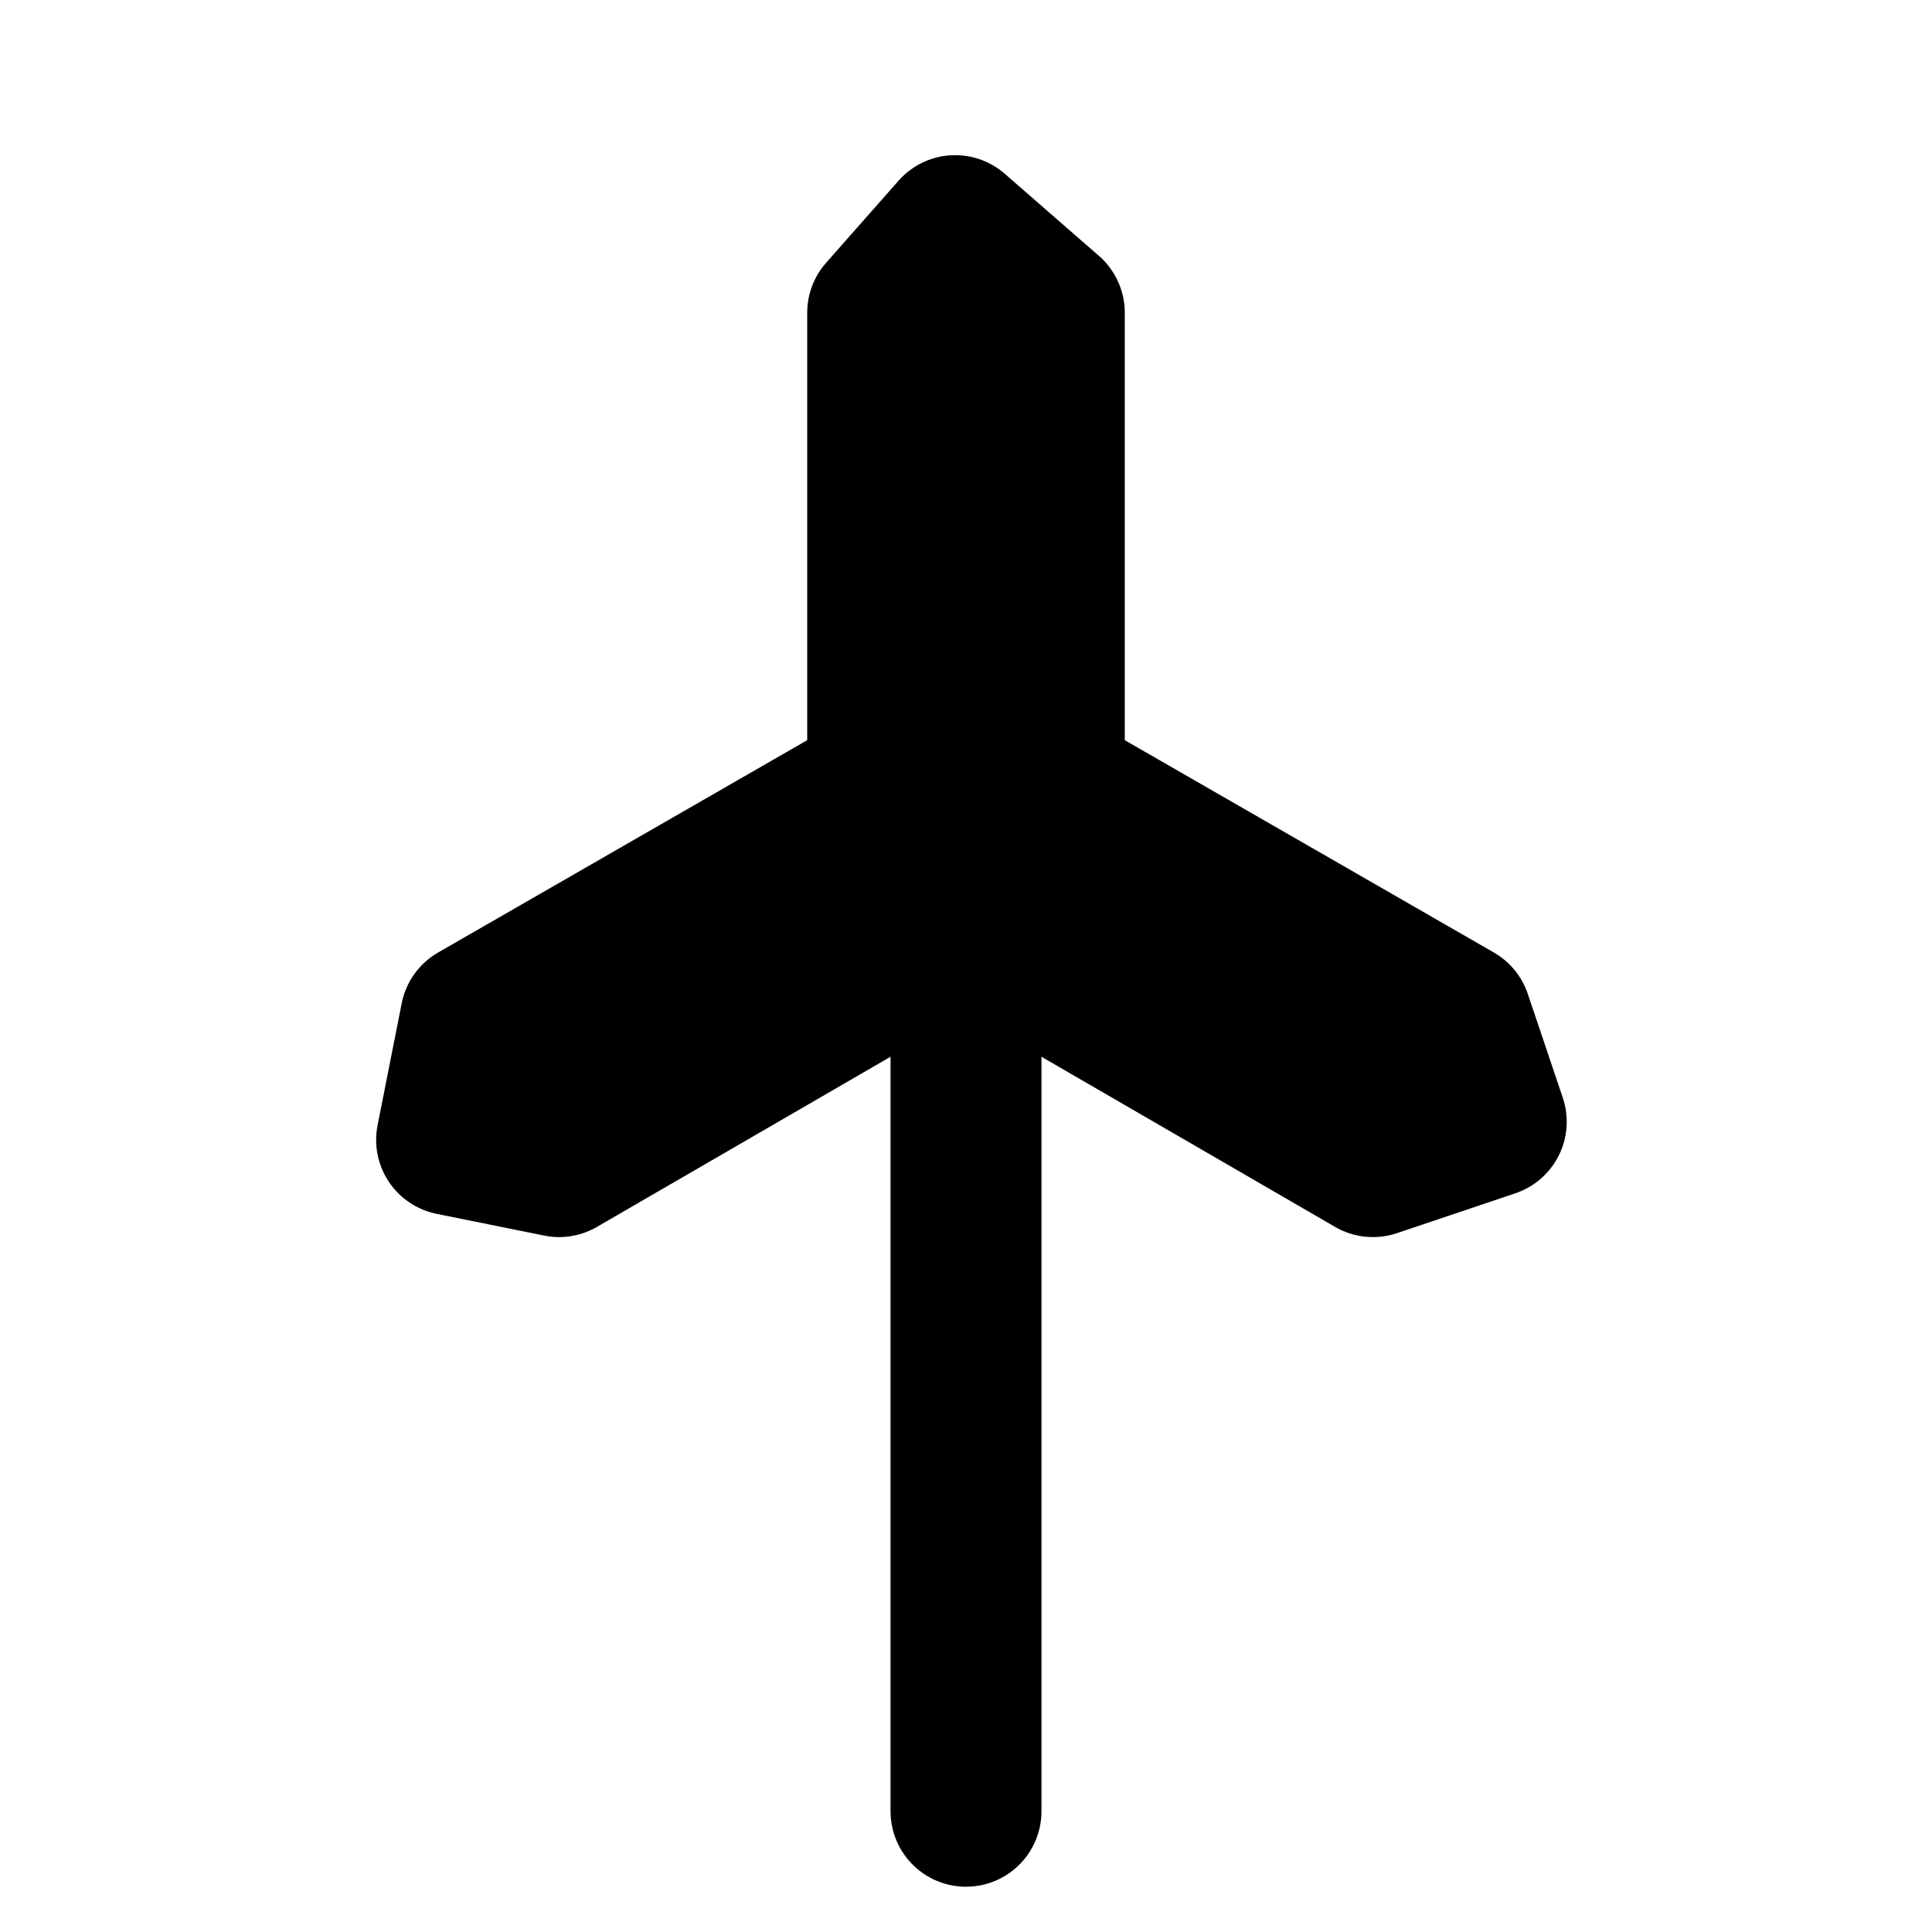
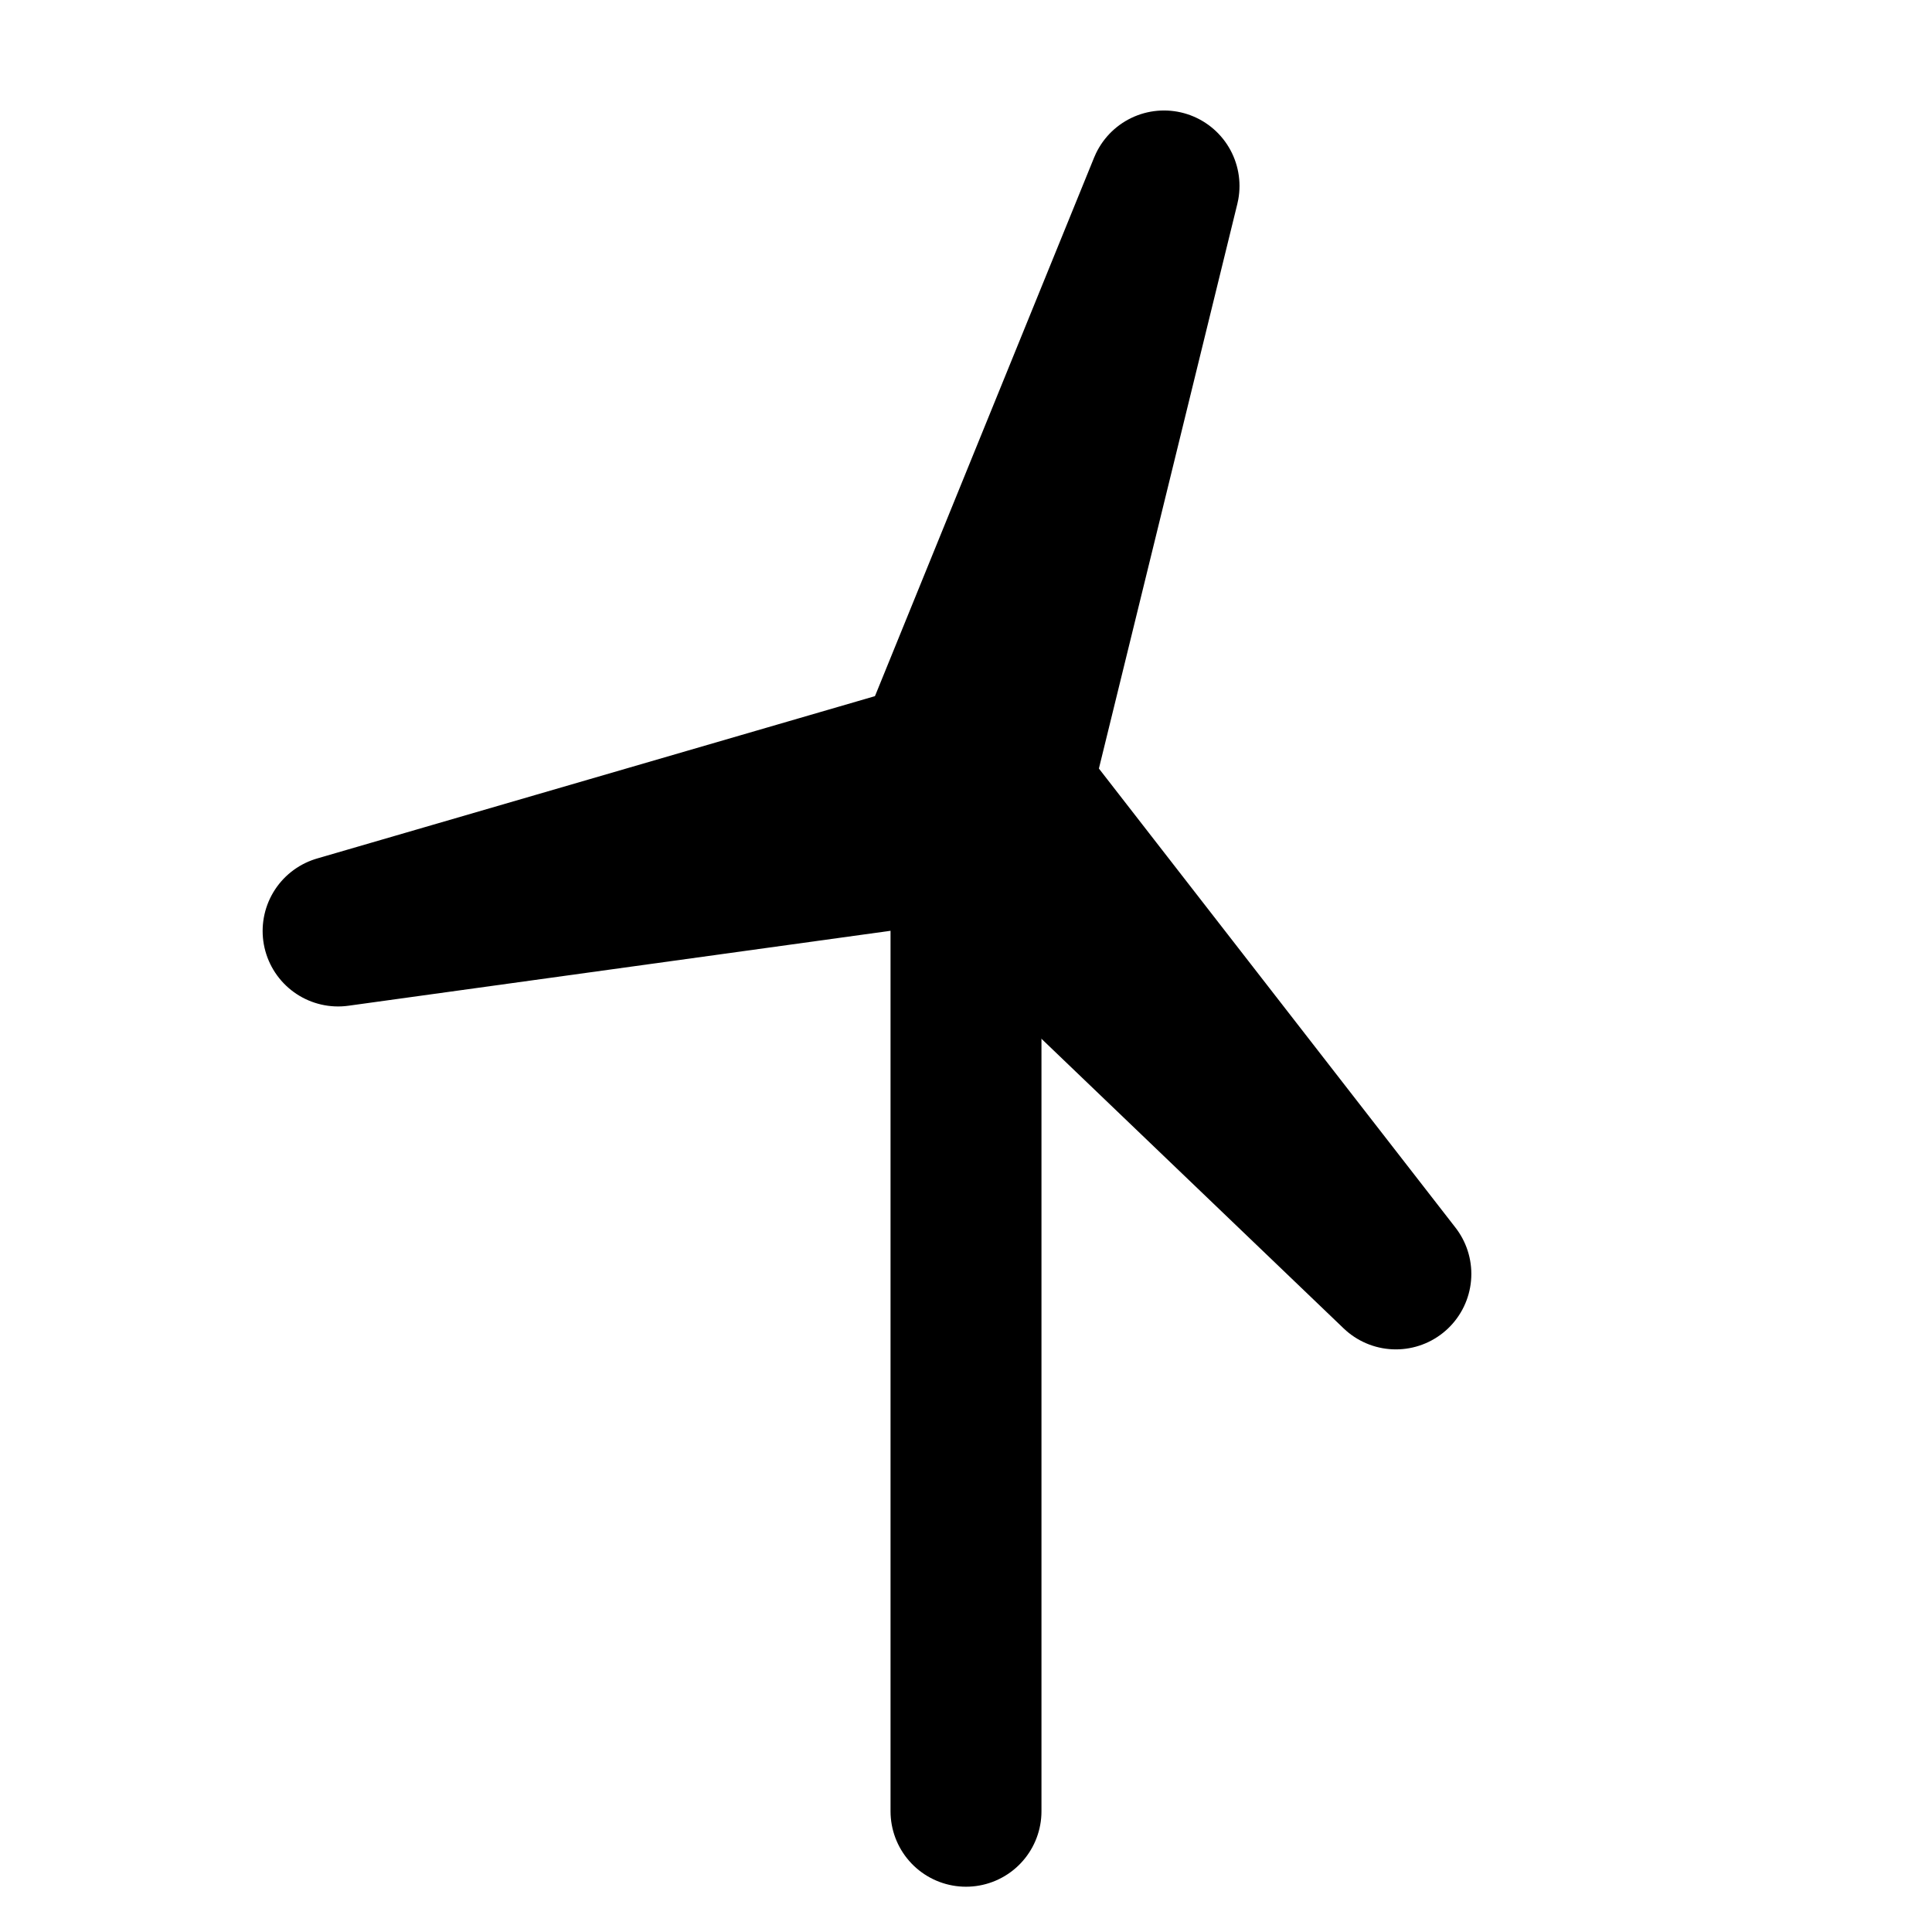
<svg xmlns="http://www.w3.org/2000/svg" width="16" height="16" viewBox="0 0 16 16" fill="currentColor" stroke="currentColor" stroke-width="1.25" stroke-linecap="round" stroke-linejoin="round" class="li li-solid">
-   <path d="M8.69 2.59L8.69 6.88L8.09 7.56L7.31 6.88L7.31 2.59L7.91 1.91Z" fill-rule="evenodd" />
-   <path d="M12.06 8.43L12.35 9.29L11.37 9.62L7.66 7.47L7.37 6.61L8.34 6.29Z" fill-rule="evenodd" />
-   <path d="M8.55 6.46L8.34 7.47L4.63 9.62L3.74 9.44L3.94 8.43L7.66 6.29Z" fill-rule="evenodd" />
-   <path d="M8 6.88L8 15" fill="none" />
+   <path d="M7.63 6.48L9.64 1.54L8.37 6.72Z" fill-rule="evenodd" />
+   <path d="M8.29 6.34L11.56 10.55L7.71 6.86Z" fill-rule="evenodd" />
+   <path d="M8.08 6.98L2.8 7.71L7.92 6.22Z" fill-rule="evenodd" />
+   <path d="M8 6.6L8 15" fill="none" />
</svg>
